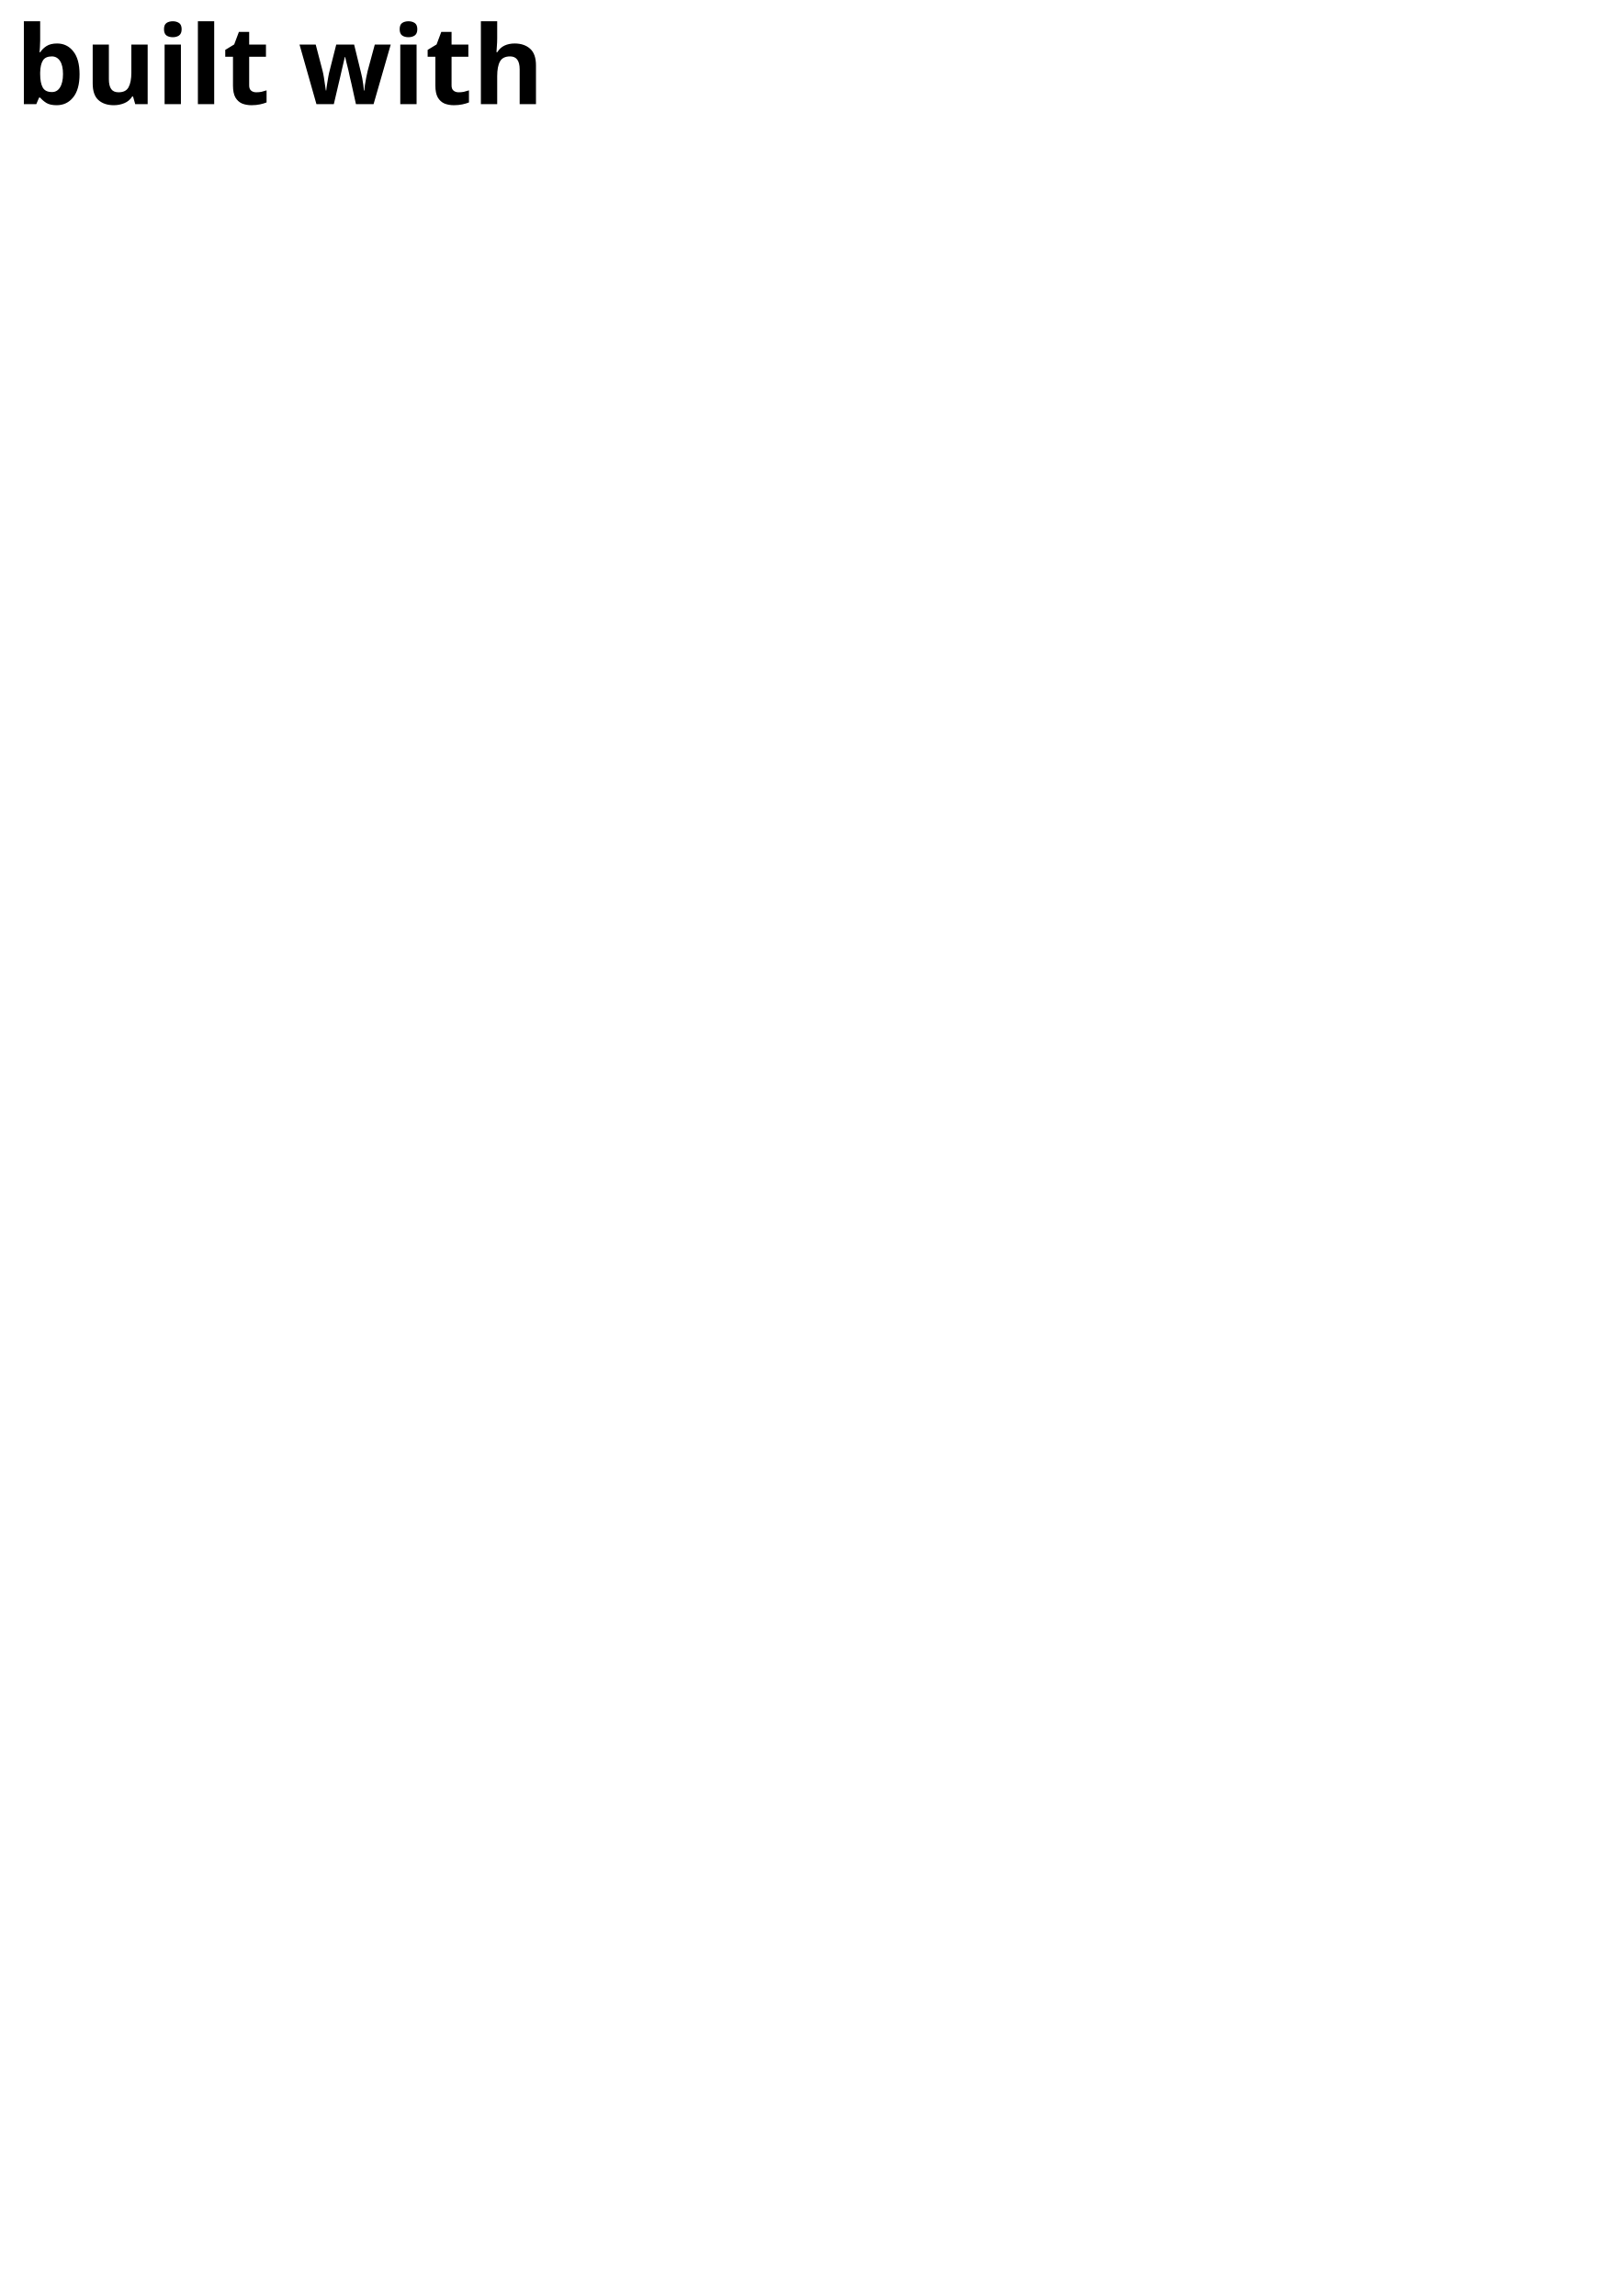
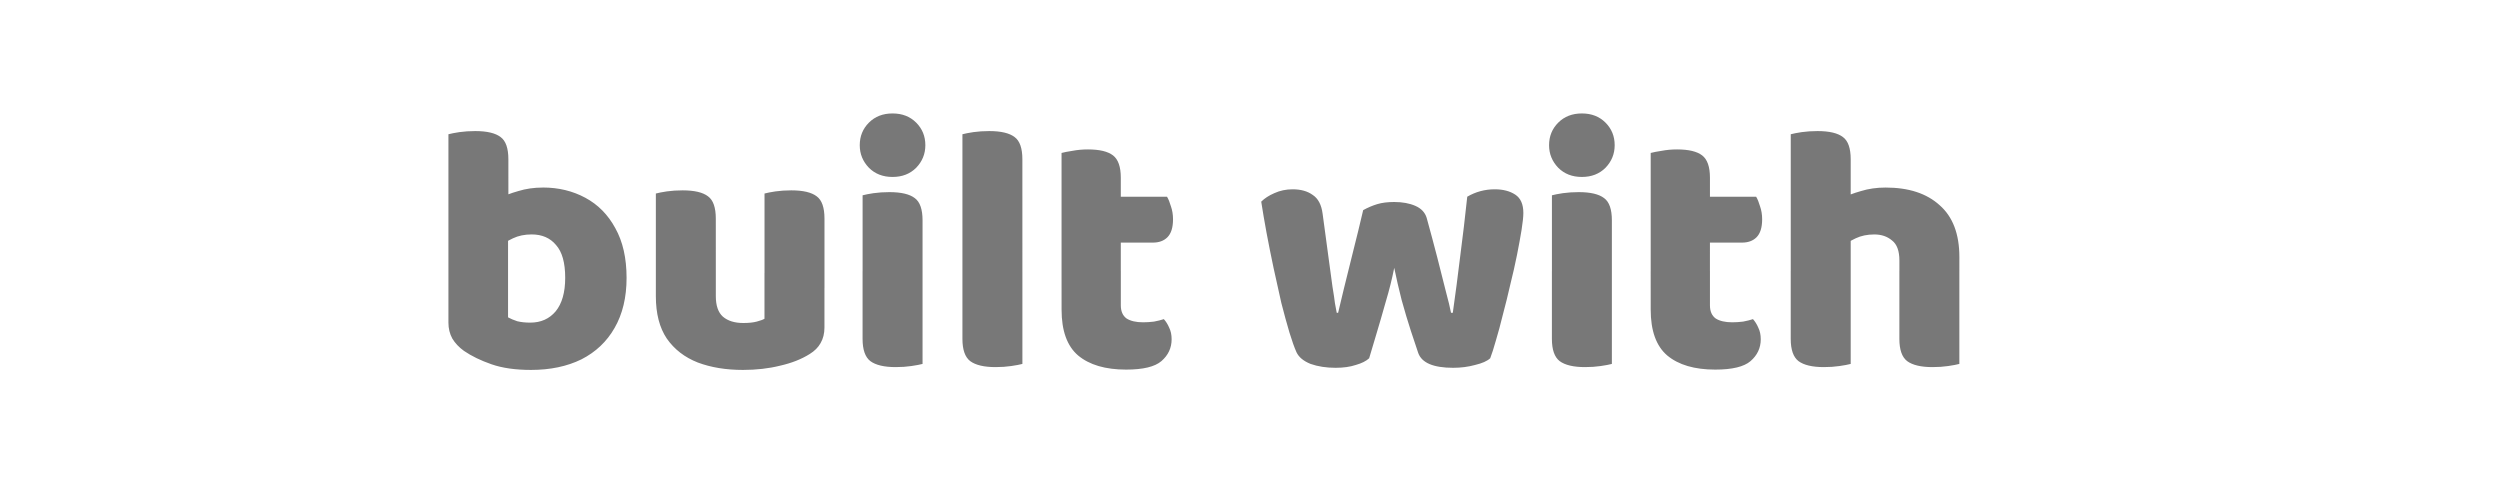
- <svg xmlns="http://www.w3.org/2000/svg" width="210mm" height="297mm" viewBox="0 0 210 297">
-   <defs>
-     <path id="a" d="M63.643 213.884h37.56v81.38h-37.56z" />
+ <svg xmlns="http://www.w3.org/2000/svg" width="100mm" height="20mm" viewBox="0 0 100 20" version="1.1" id="svg1">
+   <defs id="defs1">
+     <rect x="63.643" y="213.884" width="37.56" height="81.38" id="rect2" />
  </defs>
-   <text xml:space="preserve" x="1.992" y="13.467" style="font-style:normal;font-variant:normal;font-weight:800;font-stretch:normal;font-size:14.111px;font-family:&quot;Baloo Bhaijaan 2&quot;;-inkscape-font-specification:&quot;Baloo Bhaijaan 2 Ultra-Bold&quot;;text-align:start;writing-mode:lr-tb;direction:ltr;text-anchor:start;fill:#000;fill-opacity:1;stroke-width:.265">
-     <tspan x="1.992" y="13.467" style="font-style:normal;font-variant:normal;font-weight:800;font-stretch:normal;font-size:14.111px;font-family:&quot;Baloo Bhaijaan 2&quot;;-inkscape-font-specification:&quot;Baloo Bhaijaan 2 Ultra-Bold&quot;;fill:#000;fill-opacity:1;stroke-width:.265">built with</tspan>
-   </text>
+   <g id="layer1">
+     <path d="m 21.719,7.501 v 0 q 0.931,0 1.693,0.409 0.762,0.409 1.199,1.214 0.452,0.804 0.452,1.99 0,1.171 -0.48,2.004 -0.466,0.818 -1.326,1.256 -0.861,0.423 -2.018,0.423 -0.931,0 -1.58,-0.226 -0.649,-0.226 -1.101,-0.536 -0.296,-0.212 -0.466,-0.494 -0.155,-0.282 -0.155,-0.635 V 8.503 h 2.385 v 4.191 q 0.155,0.085 0.367,0.155 0.226,0.056 0.522,0.056 0.635,0 1.016,-0.452 0.381,-0.466 0.381,-1.341 0,-0.903 -0.367,-1.312 -0.353,-0.423 -0.974,-0.423 -0.423,0 -0.748,0.155 -0.325,0.155 -0.564,0.339 V 7.939 q 0.325,-0.169 0.776,-0.296 0.452,-0.141 0.988,-0.141 z M 20.336,9.082 H 17.937 V 5.37 q 0.155,-0.042 0.437,-0.085 0.296,-0.042 0.635,-0.042 0.706,0 1.016,0.24 0.31,0.226 0.31,0.889 z m 5.898,2.766 v -0.931 h 2.399 v 0.931 q 0,0.564 0.282,0.818 0.296,0.254 0.818,0.254 0.325,0 0.536,-0.056 0.212,-0.056 0.31,-0.113 v -1.834 h 2.399 v 2.187 q 0,0.353 -0.155,0.621 -0.141,0.254 -0.437,0.437 -0.494,0.31 -1.185,0.466 -0.677,0.169 -1.482,0.169 -1.016,0 -1.806,-0.296 -0.79,-0.31 -1.242,-0.96 -0.437,-0.649 -0.437,-1.693 z m 6.745,-0.325 H 30.581 V 7.741 q 0.155,-0.042 0.437,-0.085 0.296,-0.042 0.635,-0.042 0.706,0 1.016,0.24 0.31,0.226 0.31,0.889 z m -4.346,0 H 26.234 V 7.741 q 0.155,-0.042 0.437,-0.085 0.296,-0.042 0.635,-0.042 0.706,0 1.016,0.24 0.31,0.226 0.31,0.889 z m 5.757,-5.715 v 0 q 0,-0.536 0.367,-0.903 0.367,-0.367 0.945,-0.367 0.579,0 0.945,0.367 0.367,0.367 0.367,0.903 0,0.522 -0.367,0.903 -0.367,0.367 -0.945,0.367 -0.579,0 -0.945,-0.367 -0.367,-0.381 -0.367,-0.903 z m 0.113,5.038 h 2.399 v 3.711 q -0.155,0.042 -0.452,0.085 -0.282,0.042 -0.621,0.042 -0.691,0 -1.016,-0.24 -0.31,-0.24 -0.31,-0.889 z m 2.399,1.256 H 34.504 V 7.812 q 0.155,-0.042 0.437,-0.085 0.296,-0.042 0.635,-0.042 0.706,0 1.016,0.24 0.31,0.226 0.31,0.889 z m 1.595,-1.256 h 2.399 v 3.711 q -0.155,0.042 -0.452,0.085 -0.282,0.042 -0.621,0.042 -0.691,0 -1.016,-0.24 -0.31,-0.24 -0.31,-0.889 z m 2.399,1.256 H 38.497 V 5.37 q 0.155,-0.042 0.437,-0.085 0.296,-0.042 0.635,-0.042 0.706,0 1.016,0.24 0.31,0.226 0.31,0.889 z m 1.566,-1.256 h 2.371 v 1.369 q 0,0.353 0.226,0.522 0.24,0.155 0.663,0.155 0.212,0 0.437,-0.028 0.226,-0.042 0.395,-0.099 0.127,0.141 0.212,0.339 0.099,0.198 0.099,0.466 0,0.522 -0.409,0.875 -0.395,0.339 -1.411,0.339 -1.242,0 -1.919,-0.564 -0.663,-0.564 -0.663,-1.834 z m 1.552,-1.143 v -1.834 h 2.667 q 0.085,0.141 0.155,0.381 0.085,0.24 0.085,0.522 0,0.494 -0.226,0.72 -0.212,0.212 -0.579,0.212 z m 0.818,1.482 H 42.462 V 6.118 q 0.155,-0.042 0.437,-0.085 0.296,-0.056 0.621,-0.056 0.691,0 1.002,0.24 0.31,0.24 0.31,0.889 z m 10.936,-0.466 v 0 q -0.127,0.649 -0.339,1.355 -0.198,0.706 -0.381,1.312 -0.183,0.607 -0.282,0.945 -0.183,0.169 -0.536,0.268 -0.339,0.113 -0.804,0.113 -0.564,0 -1.002,-0.155 -0.423,-0.169 -0.564,-0.466 -0.127,-0.282 -0.282,-0.79 -0.155,-0.522 -0.325,-1.185 -0.155,-0.677 -0.31,-1.397 -0.155,-0.734 -0.282,-1.411 -0.127,-0.691 -0.212,-1.242 0.198,-0.198 0.522,-0.339 0.339,-0.155 0.734,-0.155 0.494,0 0.804,0.226 0.325,0.212 0.395,0.748 0.141,1.072 0.24,1.778 0.099,0.706 0.155,1.143 0.071,0.423 0.099,0.663 0.042,0.24 0.071,0.381 h 0.056 q 0.071,-0.31 0.226,-0.945 0.155,-0.649 0.367,-1.482 0.212,-0.833 0.409,-1.679 0.282,-0.155 0.564,-0.24 0.282,-0.085 0.677,-0.085 0.494,0 0.847,0.155 0.353,0.155 0.452,0.48 0.226,0.818 0.423,1.58 0.198,0.762 0.339,1.341 0.155,0.579 0.212,0.875 h 0.071 q 0.155,-1.087 0.296,-2.258 0.155,-1.185 0.282,-2.385 0.508,-0.296 1.101,-0.296 0.494,0 0.818,0.212 0.325,0.212 0.325,0.734 0,0.226 -0.071,0.677 -0.071,0.437 -0.183,1.002 -0.113,0.564 -0.268,1.185 -0.141,0.621 -0.296,1.199 -0.141,0.579 -0.282,1.044 -0.127,0.452 -0.226,0.706 -0.183,0.169 -0.607,0.268 -0.409,0.113 -0.875,0.113 -1.185,0 -1.397,-0.593 -0.113,-0.339 -0.296,-0.889 -0.183,-0.564 -0.367,-1.228 -0.169,-0.663 -0.296,-1.284 z m 6.195,-4.911 v 0 q 0,-0.536 0.367,-0.903 0.367,-0.367 0.945,-0.367 0.579,0 0.945,0.367 0.367,0.367 0.367,0.903 0,0.522 -0.367,0.903 -0.367,0.367 -0.945,0.367 -0.579,0 -0.945,-0.367 -0.367,-0.381 -0.367,-0.903 z m 0.113,5.038 h 2.399 v 3.711 q -0.155,0.042 -0.452,0.085 -0.282,0.042 -0.621,0.042 -0.691,0 -1.016,-0.24 -0.31,-0.24 -0.31,-0.889 z m 2.399,1.256 H 62.077 V 7.812 q 0.155,-0.042 0.437,-0.085 0.296,-0.042 0.635,-0.042 0.706,0 1.016,0.24 0.31,0.226 0.31,0.889 z m 1.552,-1.256 h 2.371 v 1.369 q 0,0.353 0.226,0.522 0.24,0.155 0.663,0.155 0.212,0 0.437,-0.028 0.226,-0.042 0.395,-0.099 0.127,0.141 0.212,0.339 0.099,0.198 0.099,0.466 0,0.522 -0.409,0.875 -0.395,0.339 -1.411,0.339 -1.242,0 -1.919,-0.564 -0.663,-0.564 -0.663,-1.834 z m 1.552,-1.143 v -1.834 h 2.667 q 0.085,0.141 0.155,0.381 0.085,0.24 0.085,0.522 0,0.494 -0.226,0.72 -0.212,0.212 -0.579,0.212 z m 0.818,1.482 H 66.028 V 6.118 q 0.155,-0.042 0.437,-0.085 0.296,-0.056 0.621,-0.056 0.691,0 1.002,0.24 0.31,0.24 0.31,0.889 z m 9.977,0.494 H 75.976 V 10.422 q 0,-0.579 -0.296,-0.804 -0.282,-0.24 -0.706,-0.24 -0.423,0 -0.748,0.155 -0.325,0.155 -0.564,0.339 V 7.939 q 0.325,-0.169 0.776,-0.296 0.452,-0.141 0.988,-0.141 1.383,0 2.159,0.706 0.79,0.691 0.79,2.074 z m -6.745,-0.833 h 2.399 v 3.711 q -0.155,0.042 -0.452,0.085 -0.282,0.042 -0.621,0.042 -0.691,0 -1.016,-0.24 -0.31,-0.24 -0.31,-0.889 z m 4.346,0 h 2.399 v 3.711 q -0.155,0.042 -0.452,0.085 -0.282,0.042 -0.621,0.042 -0.691,0 -1.016,-0.24 -0.31,-0.24 -0.31,-0.889 z m -1.947,1.256 H 71.63 V 5.37 q 0.155,-0.042 0.437,-0.085 0.296,-0.042 0.635,-0.042 0.706,0 1.016,0.24 0.31,0.226 0.31,0.889 z" id="text1" style="font-weight:800;font-size:14.111px;font-family:'Baloo Bhaijaan 2';-inkscape-font-specification:'Baloo Bhaijaan 2 Ultra-Bold';fill:#787878;stroke-width:0.265" aria-label="built with" />
+     <text xml:space="preserve" transform="scale(0.2645833)" id="text2" style="font-style:normal;font-variant:normal;font-weight:800;font-stretch:normal;font-size:53.333px;font-family:'Baloo Bhaijaan 2';-inkscape-font-specification:'Baloo Bhaijaan 2 Ultra-Bold';text-align:start;writing-mode:lr-tb;direction:ltr;white-space:pre;shape-inside:url(#rect2);display:inline;fill:#000000;fill-opacity:1" />
+   </g>
</svg>
